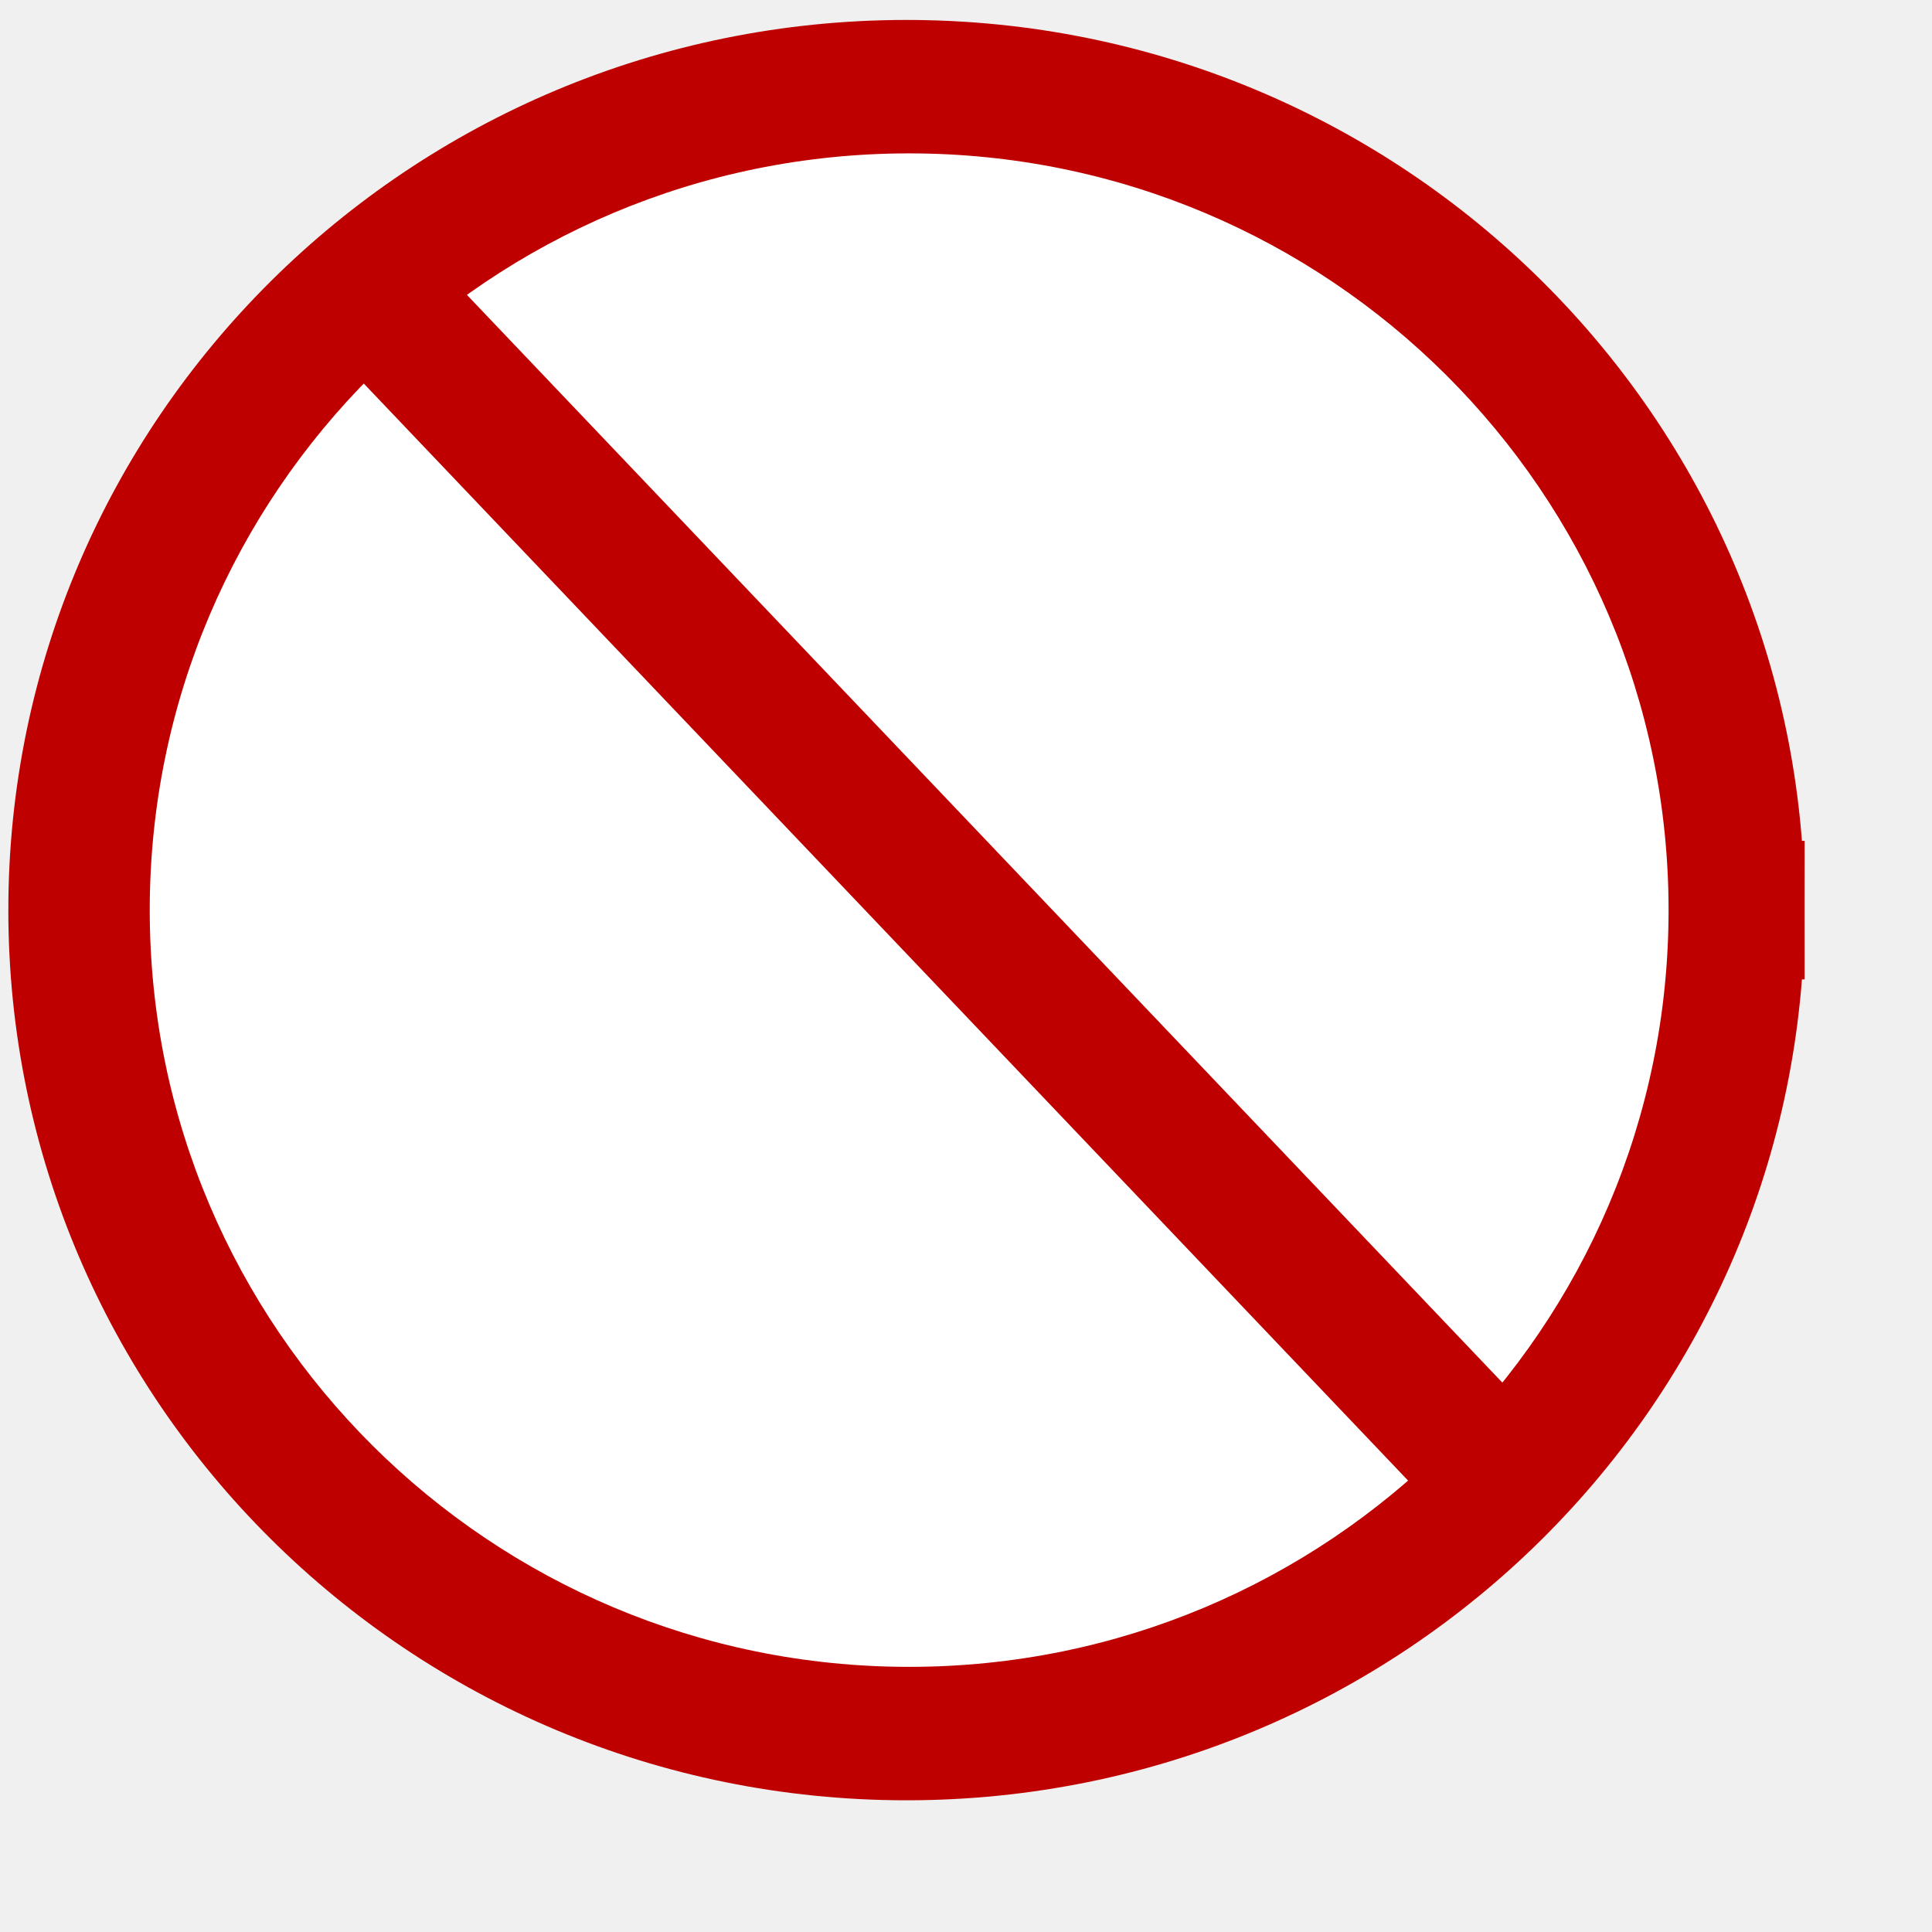
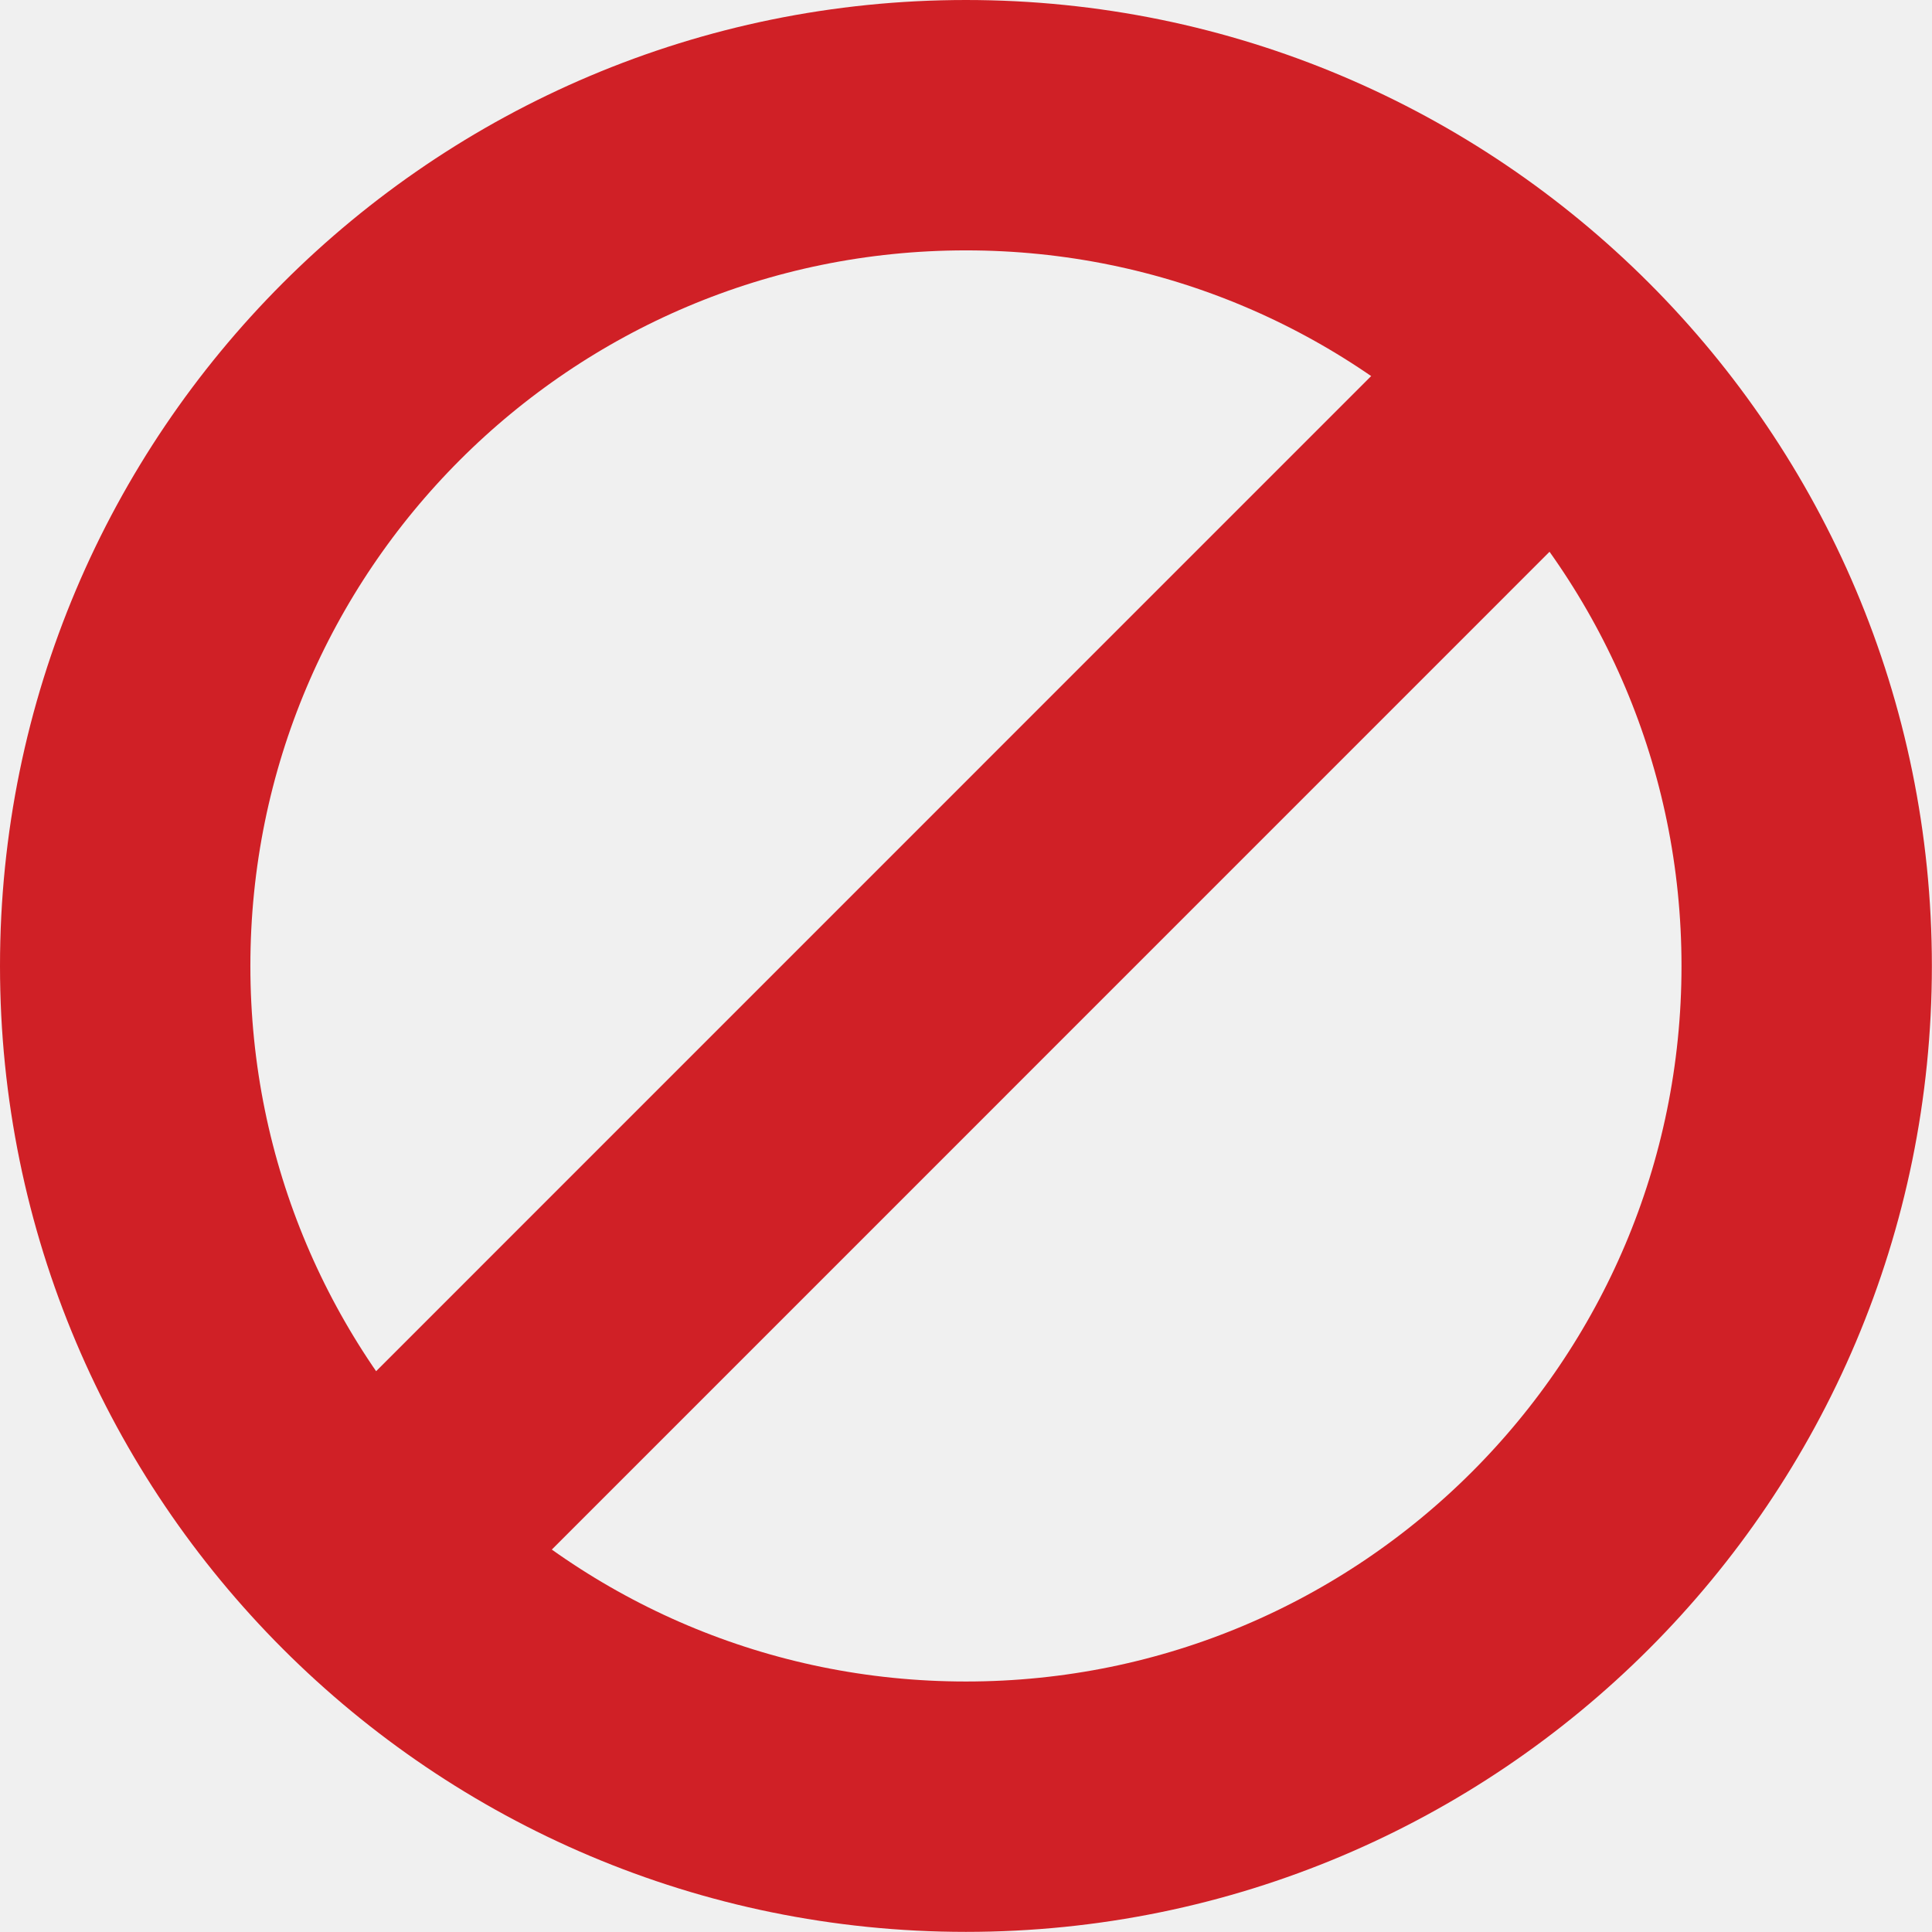
- <svg xmlns="http://www.w3.org/2000/svg" height="400pt" id="svg548" width="400pt">
-   <defs id="defs550" />
-   <path d="M 652.533 241.644 A 213.328 219.972 0 1 0 225.877,241.644 A 213.328 219.972 0 1 0 652.533 241.644 L 439.205 241.644 z" id="path566" style="font-size:12;fill:none;fill-rule:evenodd;stroke:#bf0000;stroke-width:37.117;" transform="matrix(1.069204,0,0,1.030201,-219.3637,2.298203)" />
-   <path d="M 472.422 280.767 A 181.587 183.802 0 1 0 109.248,280.767 A 181.587 183.802 0 1 0 472.422 280.767 L 290.835 280.767 z" id="path575" style="fill-rule:evenodd;stroke:none;fill:#ffffff;fill-opacity:1;stroke-opacity:1;stroke-width:1pt;stroke-linejoin:miter;stroke-linecap:butt;" transform="matrix(1.154471,0,0,1.136546,-84.78633,-67.86404)" />
-   <path d="M 114.506 300.977 C 114.506 299.159 102.693 234.636 114.506 209.19 C 136.317 170.112 146.313 134.671 148.131 104.68 C 149.04 105.589 149.949 152.845 146.313 158.298 C 135.408 179.2 124.503 202.829 117.233 225.548 C 117.233 270.078 115.415 304.612 114.506 300.977 z " id="path564" style="fill:#ffffff;fill-rule:evenodd;stroke:none;stroke-opacity:1;stroke-width:1pt;stroke-linejoin:miter;stroke-linecap:butt;fill-opacity:0.578;" transform="translate(3.063965,38.16154)" />
-   <path d="M 109.248 76.296 L 401.559 383.371 " id="path567" style="font-size:12;fill:none;fill-rule:evenodd;stroke:#bf0000;stroke-width:37.5;" transform="translate(2.952785,14.76315)" />
+ <svg xmlns="http://www.w3.org/2000/svg" version="1.1" id="Layer_1" width="15.433" height="15.433" viewBox="0 0 15.433 15.433" overflow="visible" enable-background="new 0 0 15.433 15.433" xml:space="preserve">
+   <circle fill="none" stroke="#D02026" stroke-width="2" cx="7.716" cy="7.716" r="6.716" />
+   <line fill="none" stroke="#D02026" stroke-width="2" x1="3.02" y1="12.352" x2="12.639" y2="2.732" />
</svg>
